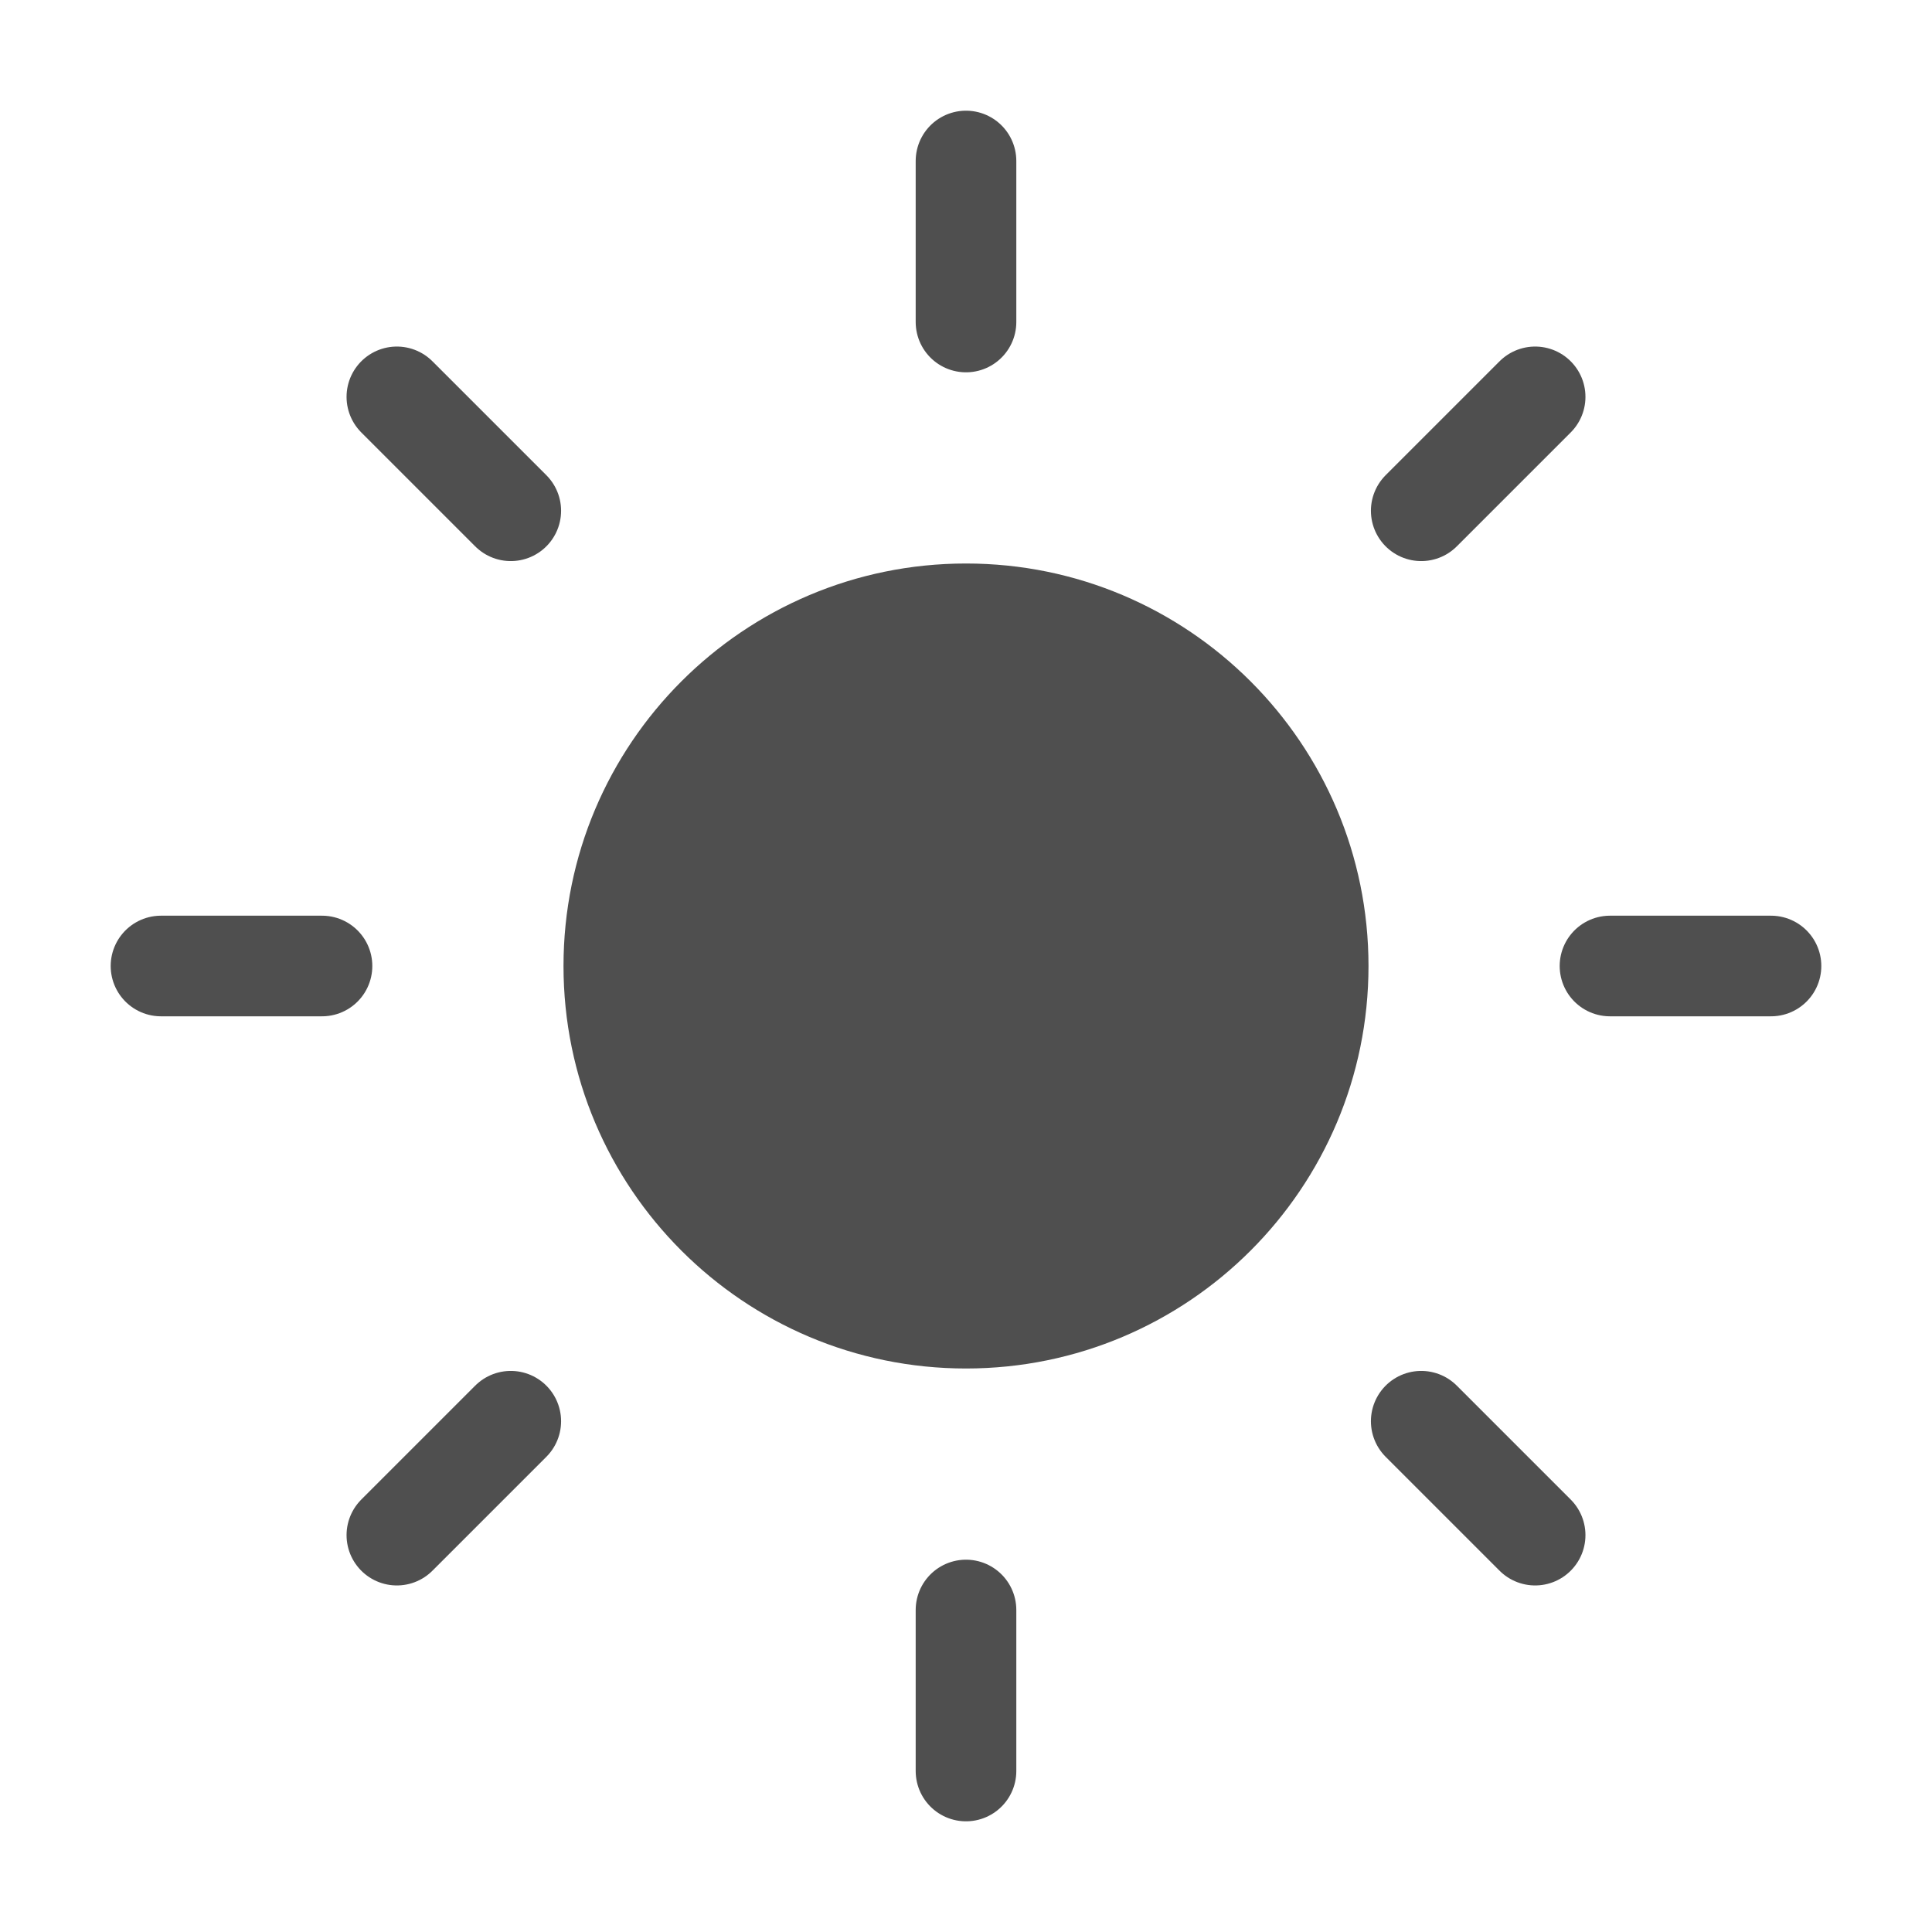
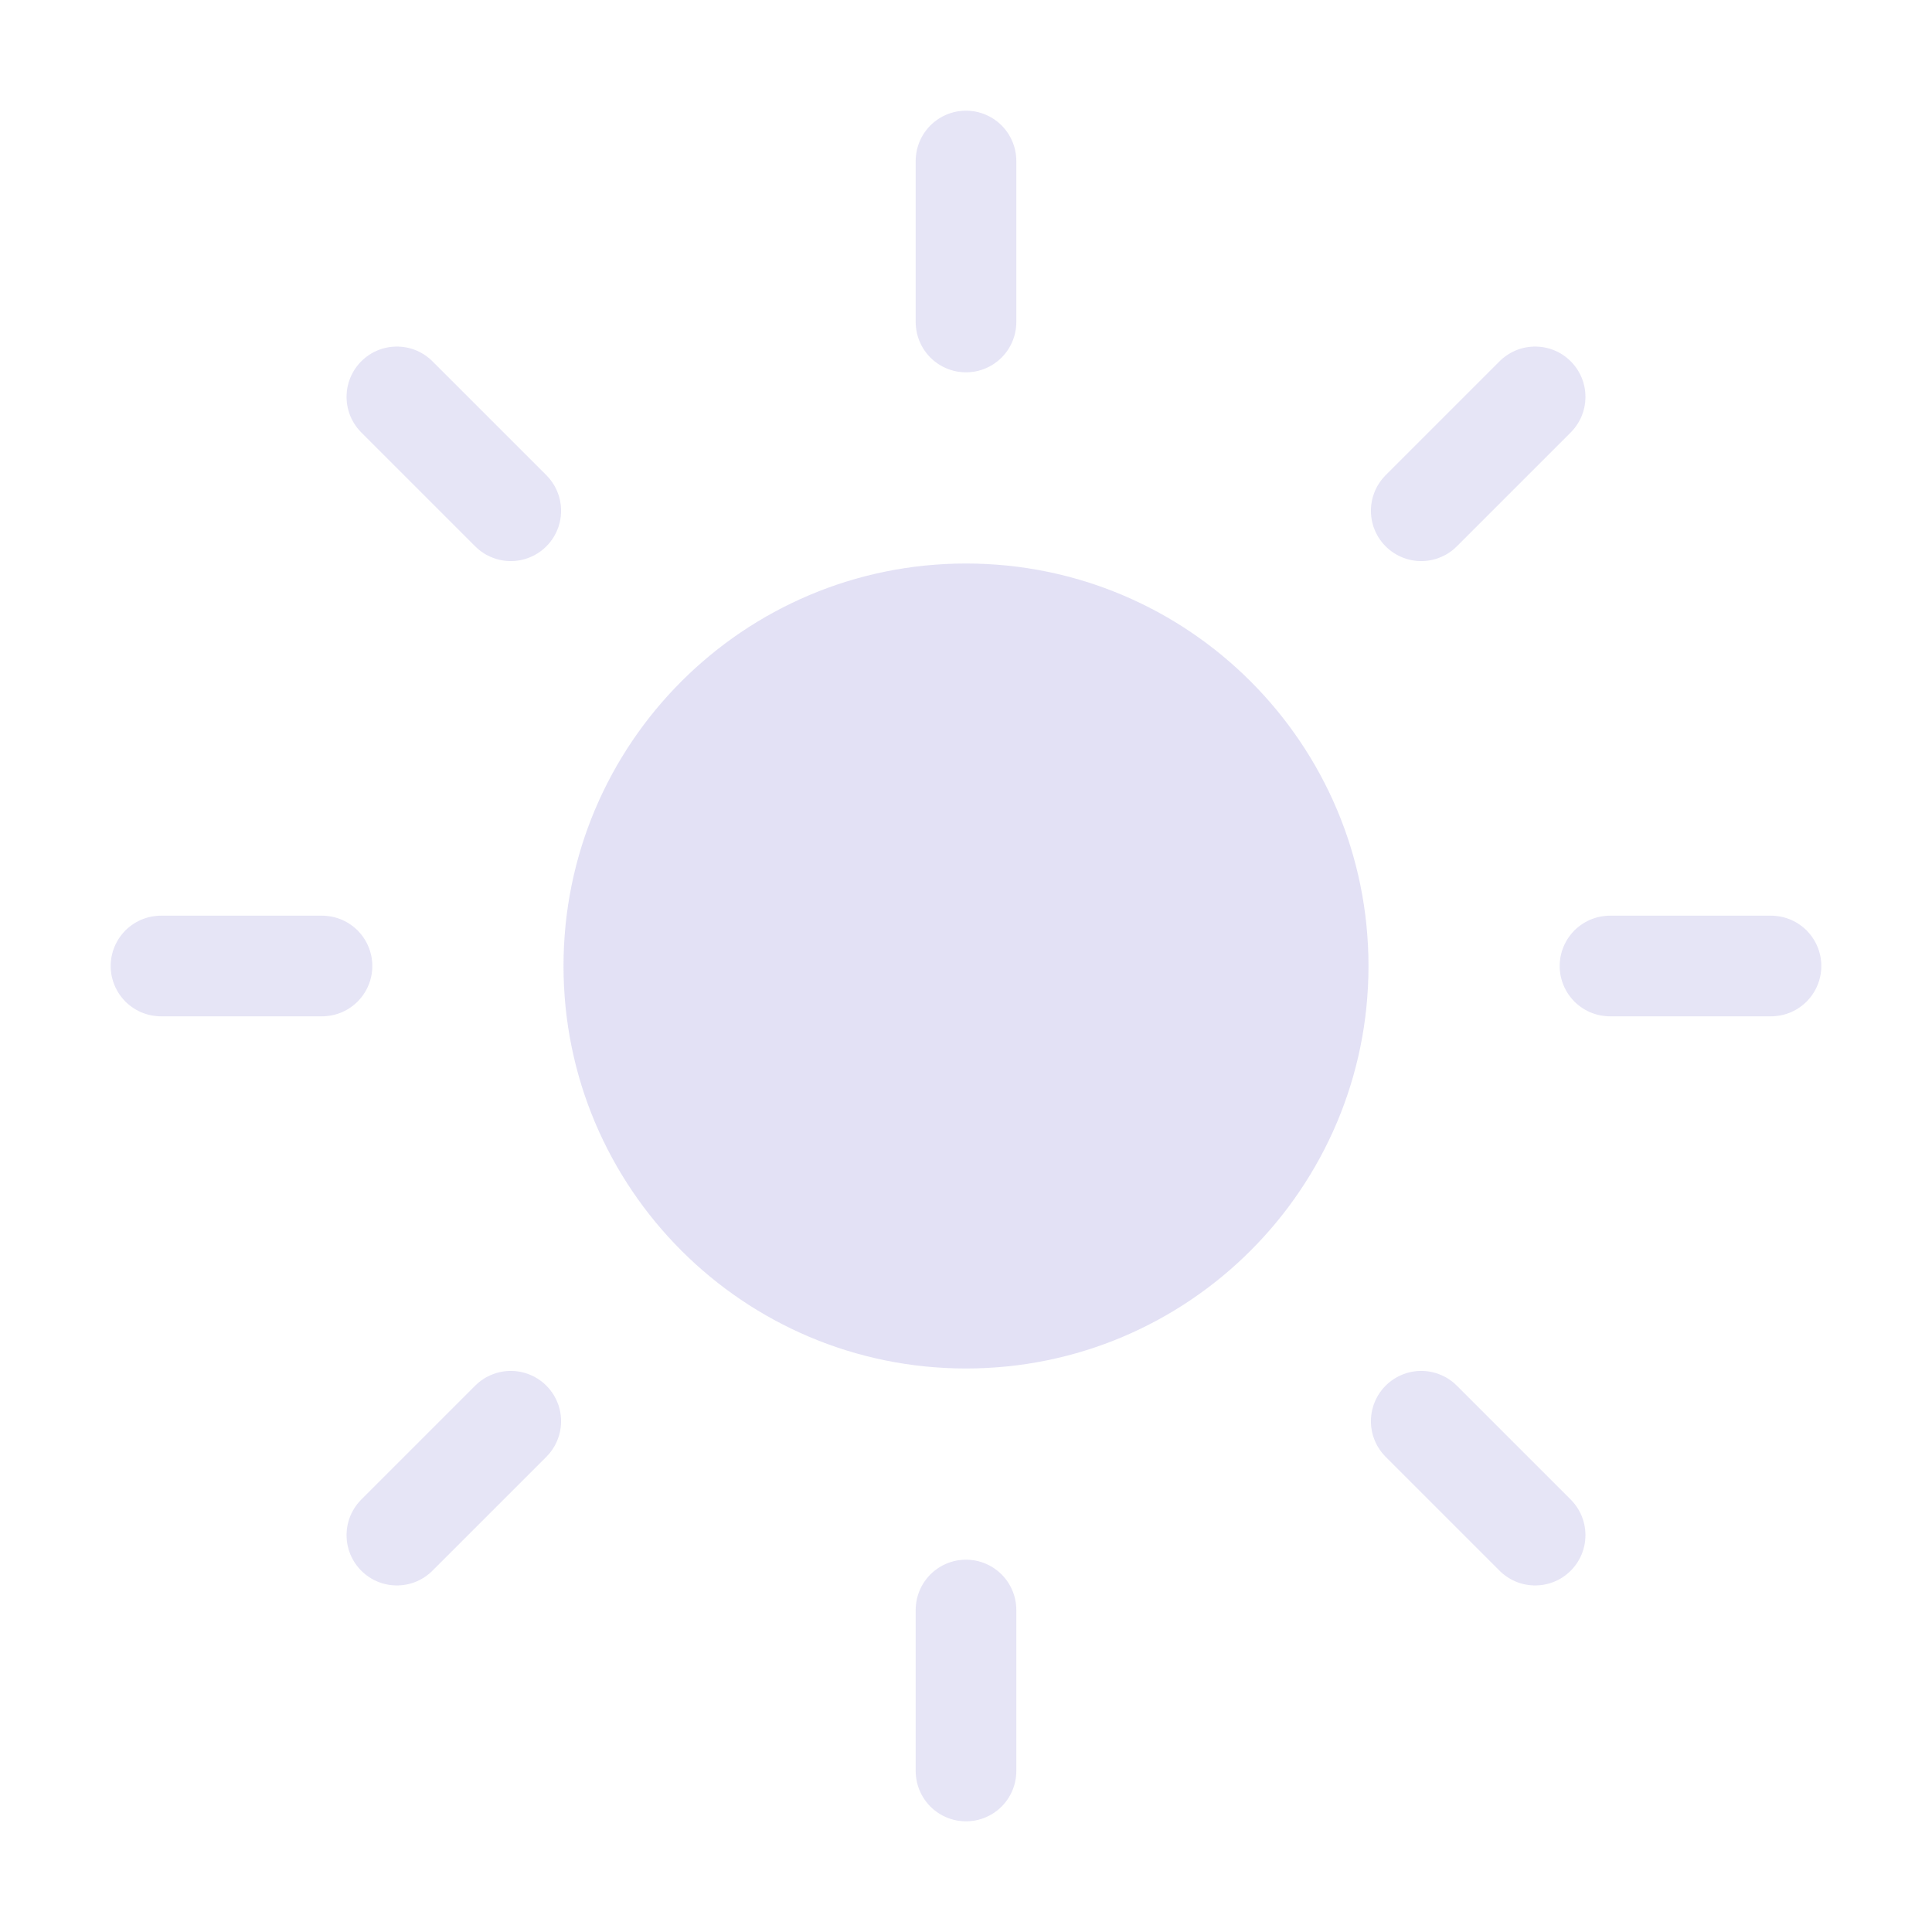
<svg xmlns="http://www.w3.org/2000/svg" viewBox="0 0 48 48" width="48" height="48">
-   <circle cx="24" cy="24" r="10" fill="#4f4f4f" />
-   <path d="M24 4v4M24 40v4M4 24h4M40 24h4M9.86 9.86l2.83 2.83M35.31 35.31l2.83 2.83M9.86 38.14l2.83-2.83M35.31 12.69l2.83-2.83" stroke="#4f4f4f" stroke-width="2.5" stroke-linecap="round" fill="none" />
+   <circle cx="24" cy="24" r="10" fill="#e0def4" opacity="0.9" />
+   <path d="M24 4v4M24 40v4M4 24h4M40 24h4M9.86 9.86l2.83 2.83M35.31 35.31l2.83 2.83M9.86 38.14l2.83-2.83M35.31 12.69l2.83-2.83" stroke="#e0def4" stroke-width="2.5" stroke-linecap="round" fill="none" opacity="0.8" />
</svg>
